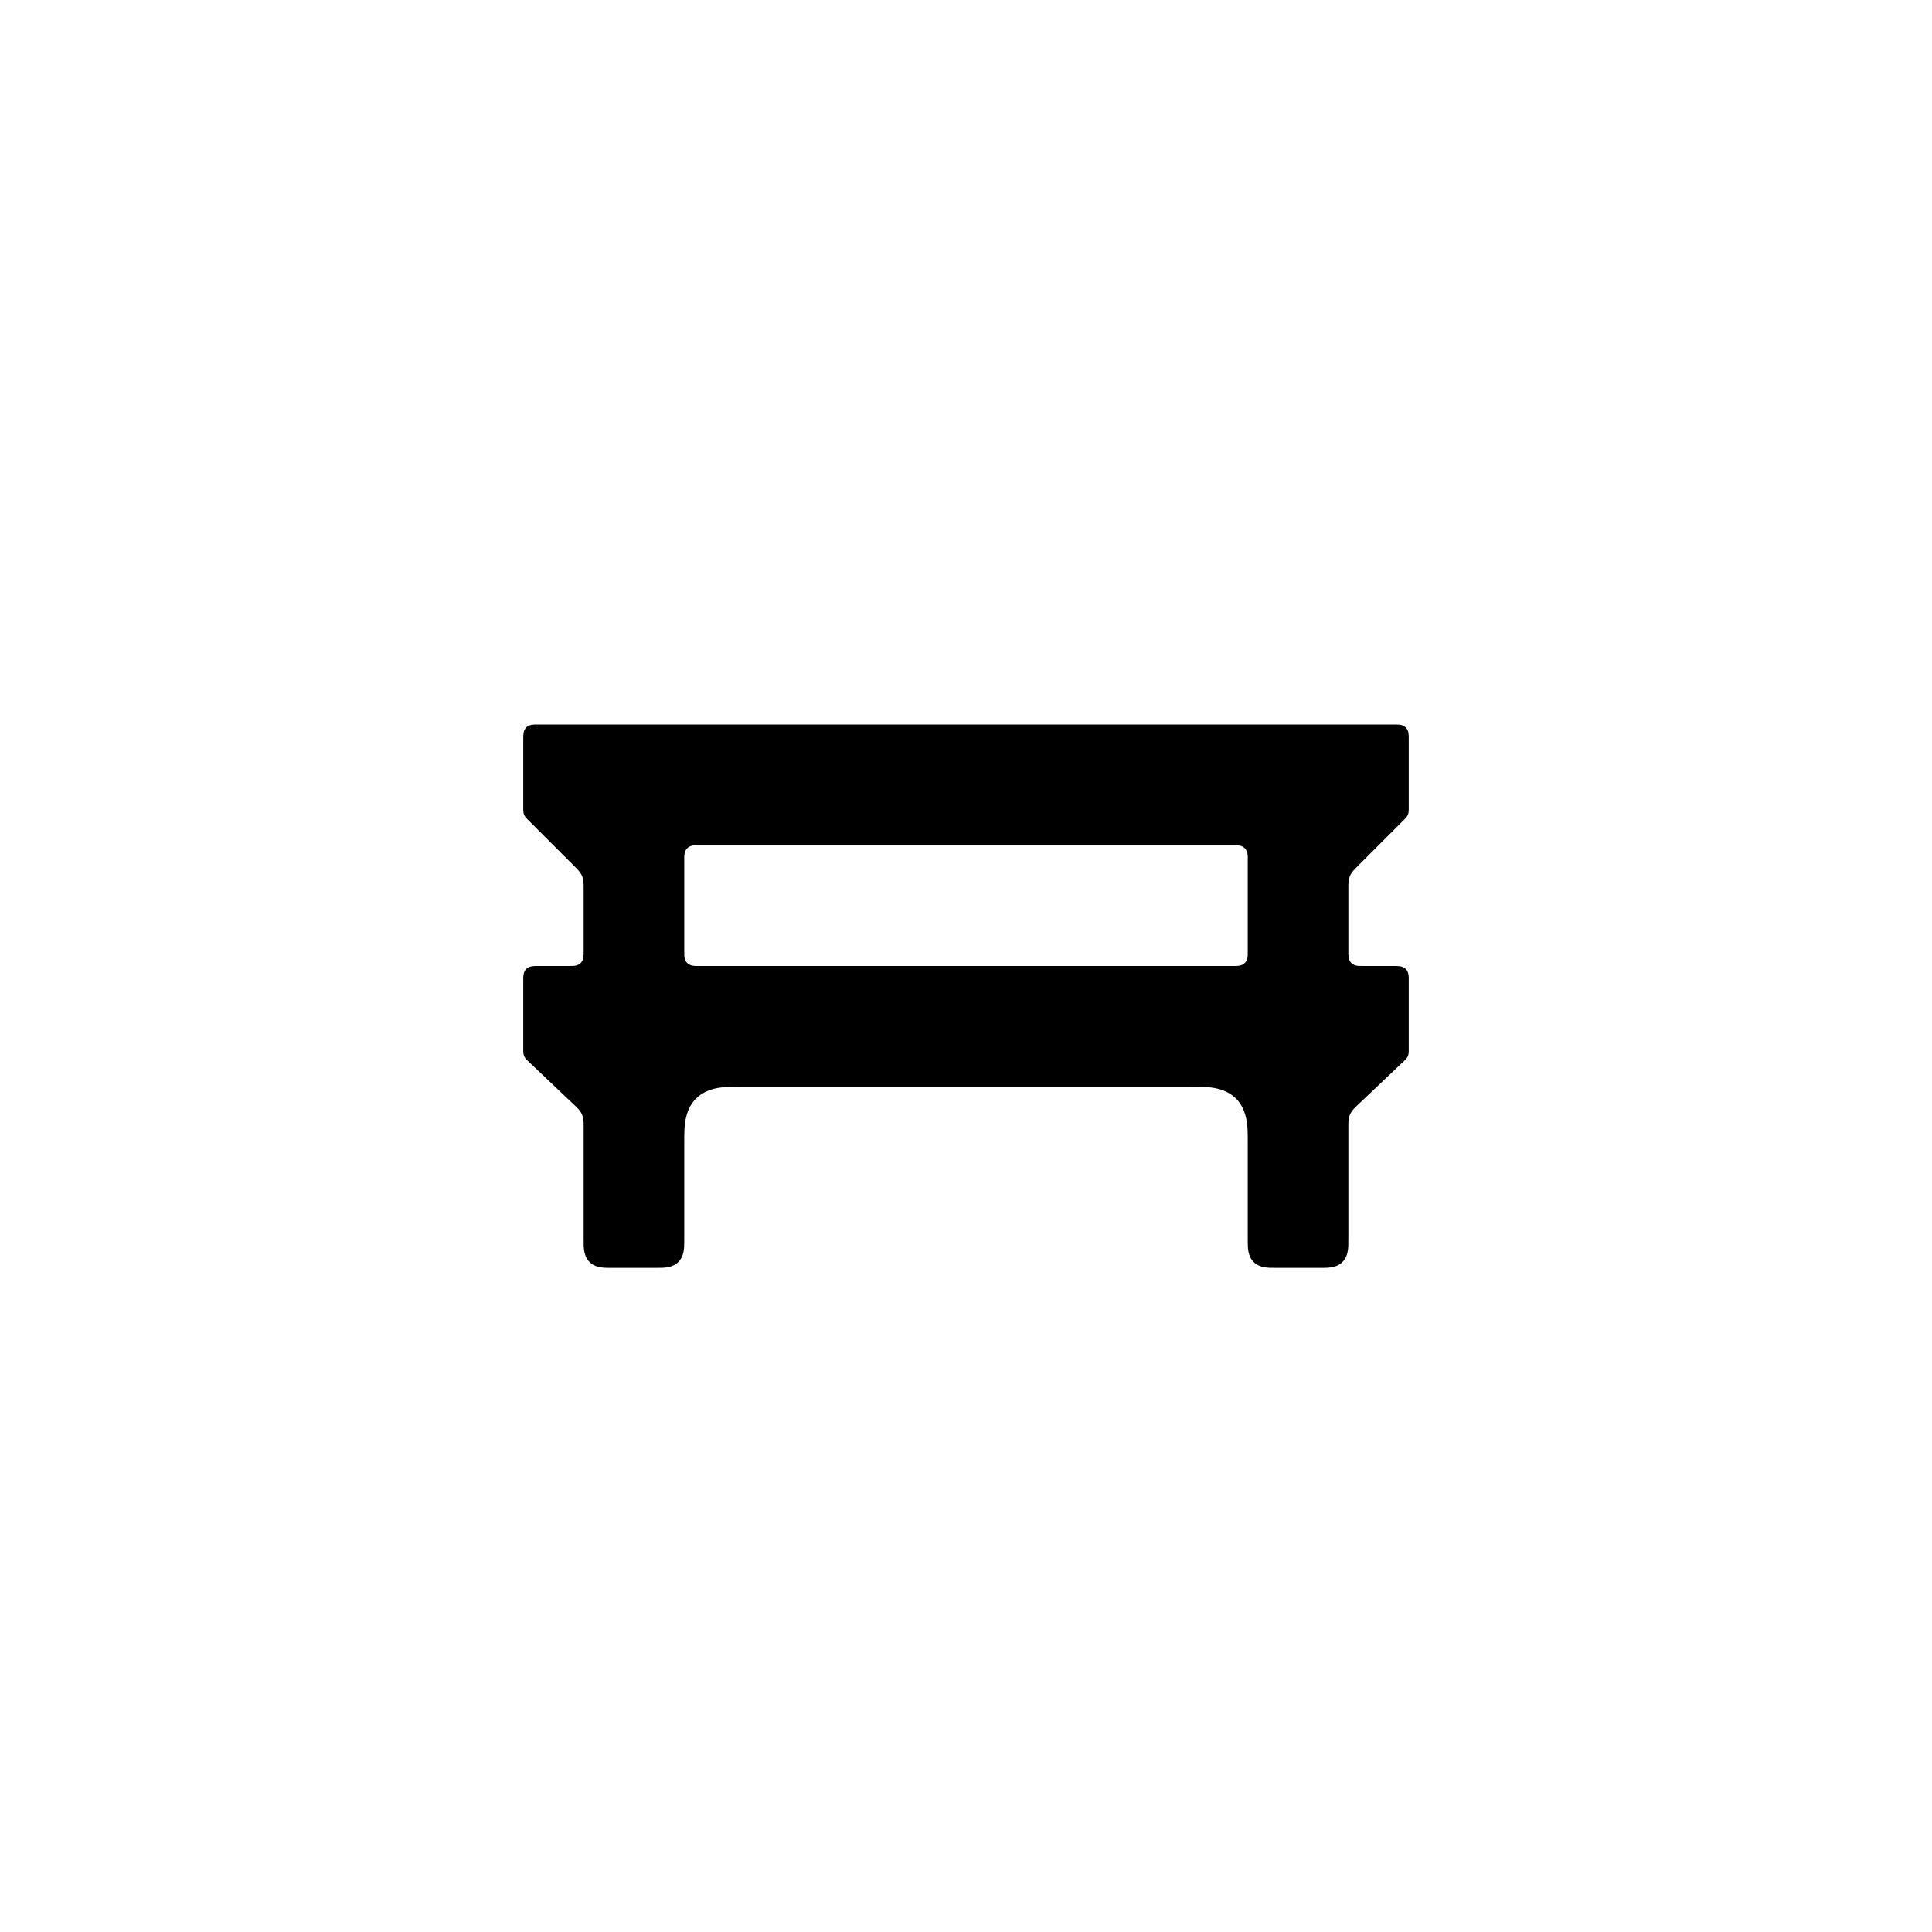
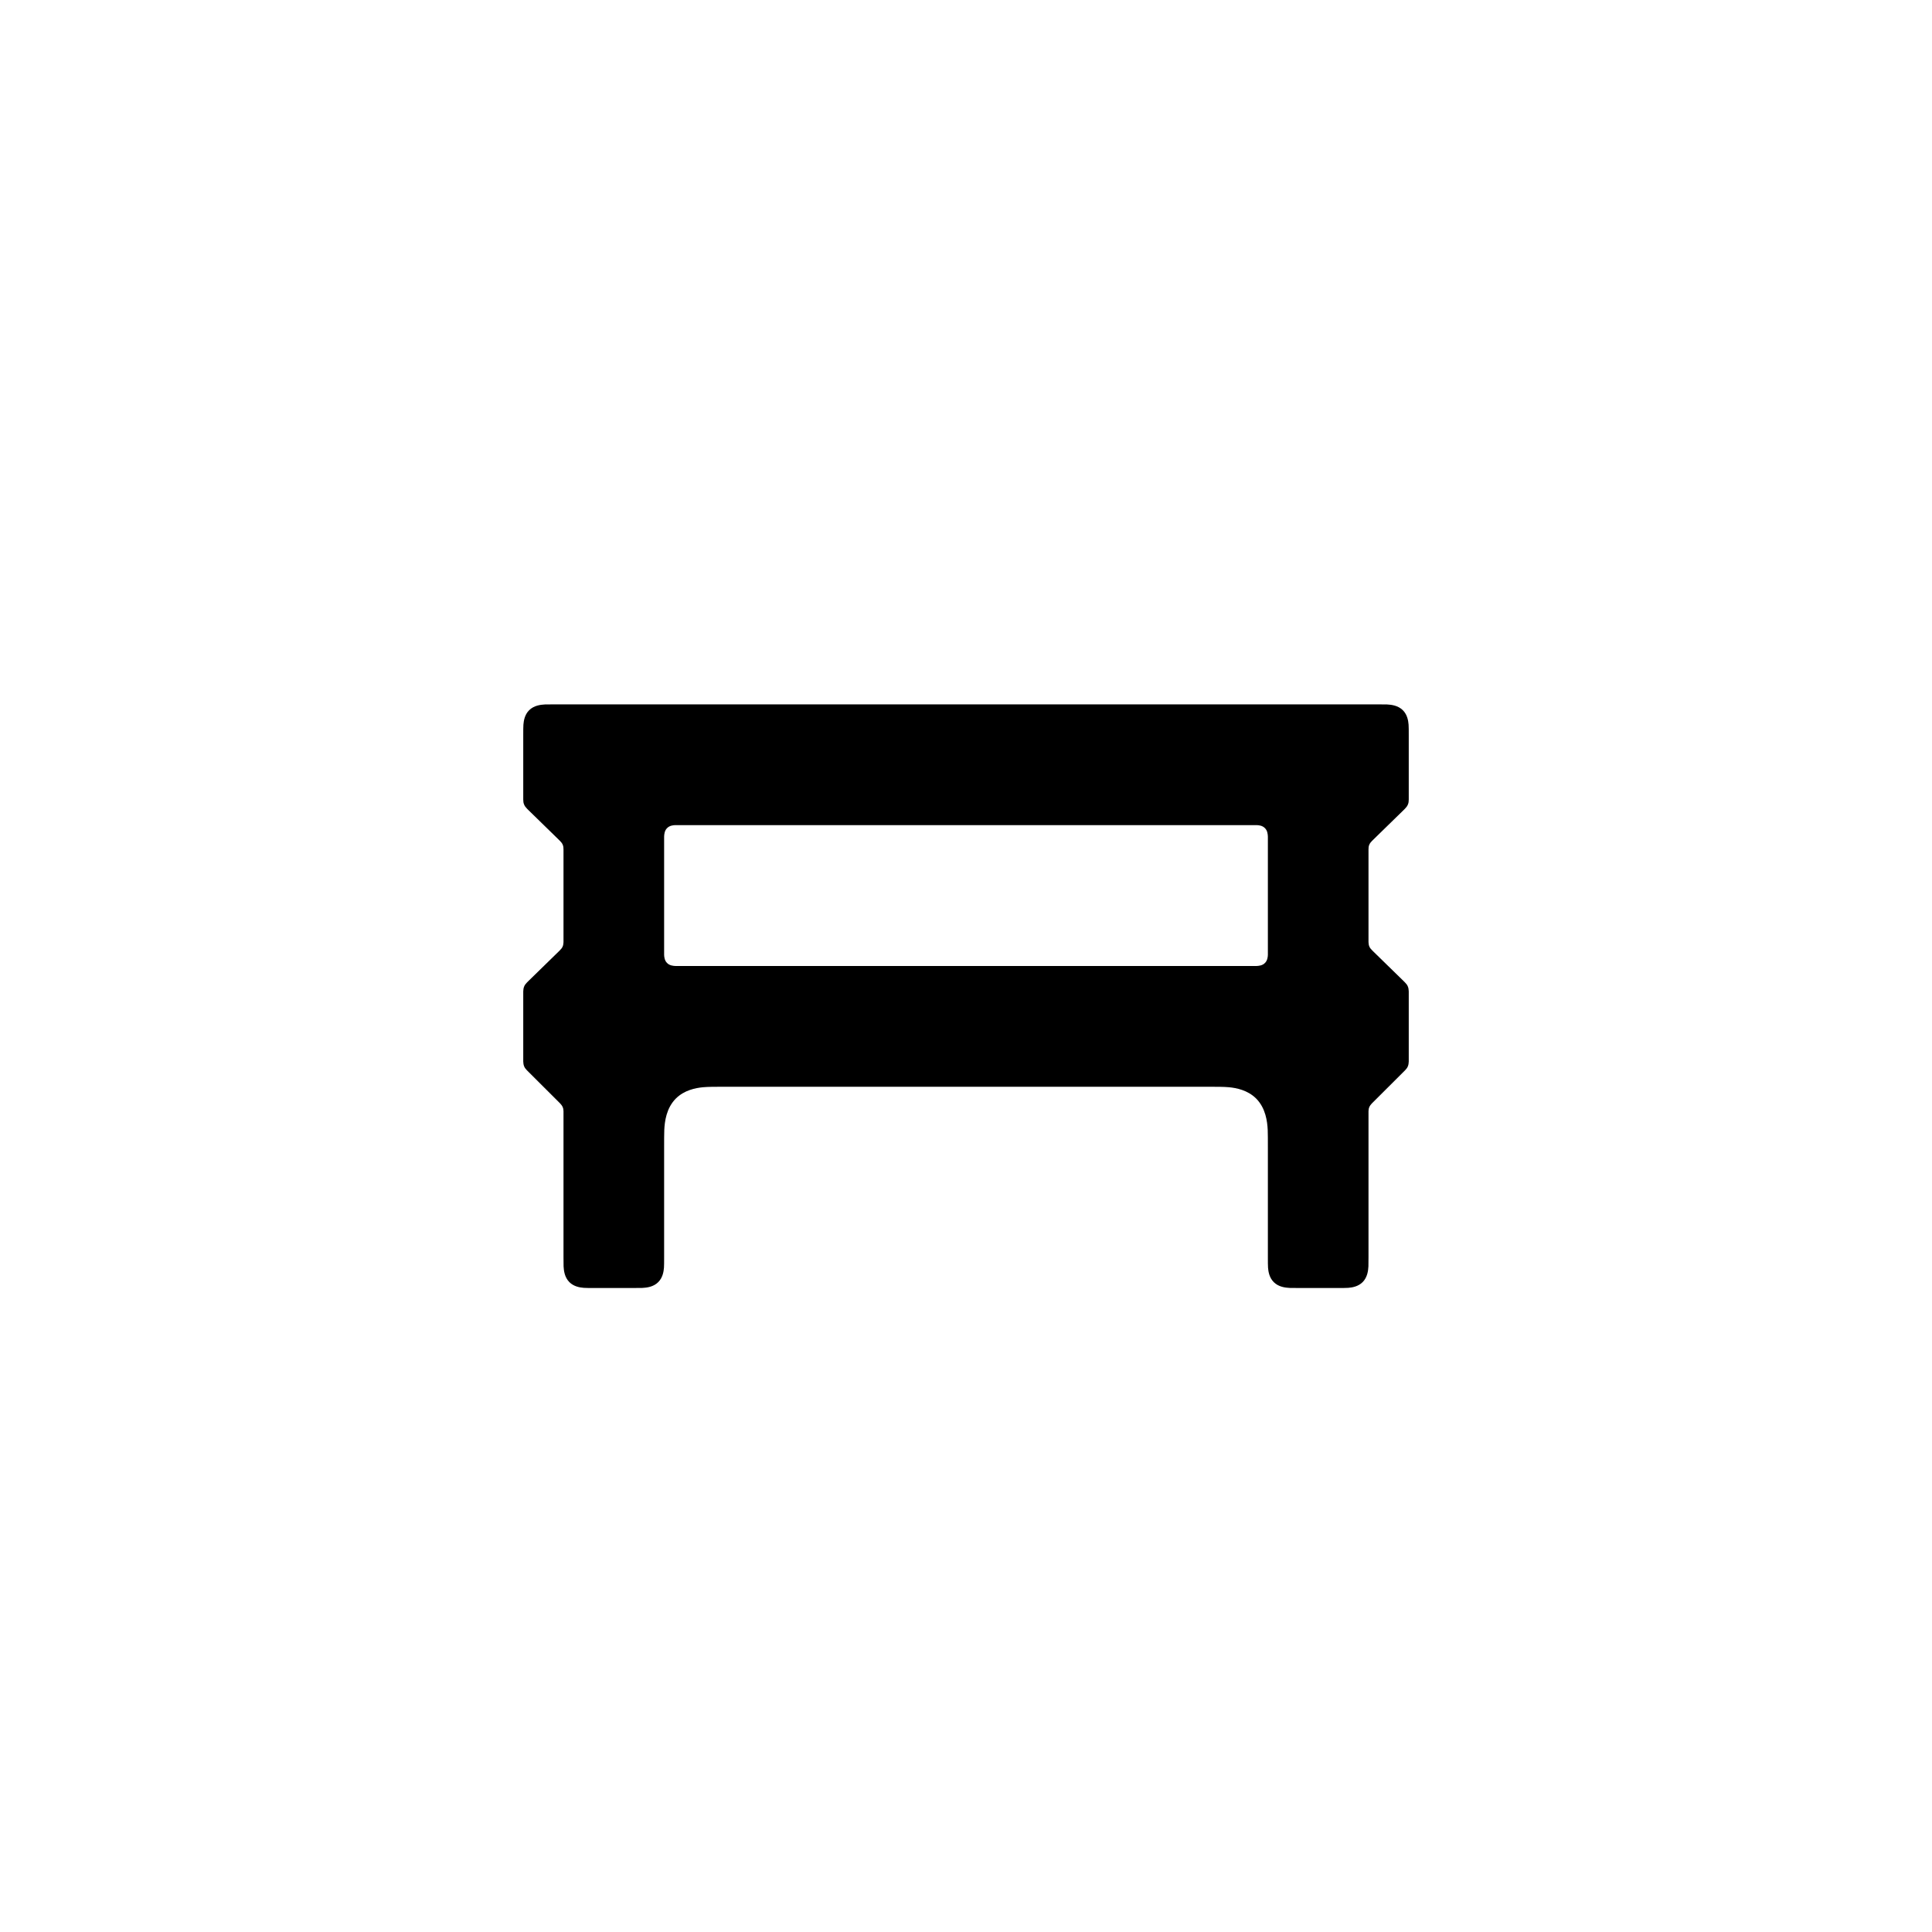
<svg xmlns="http://www.w3.org/2000/svg" viewBox="0 0 24 24" width="32" height="32">
-   <path fill-rule="evenodd" d="M6.692 9L17.308 9L17.308 9C17.343 9 17.364 9 17.381 9.002C17.407 9.004 17.439 9.012 17.463 9.037C17.487 9.061 17.495 9.091 17.497 9.112C17.5 9.131 17.5 9.153 17.5 9.192L17.5 10.031C17.5 10.046 17.5 10.053 17.5 10.06C17.499 10.081 17.498 10.101 17.489 10.121C17.482 10.14 17.469 10.155 17.455 10.17C17.45 10.175 17.444 10.181 17.433 10.192L16.87 10.755C16.852 10.773 16.842 10.783 16.834 10.792C16.807 10.819 16.784 10.847 16.769 10.883C16.755 10.917 16.751 10.951 16.75 10.989C16.75 11.001 16.75 11.016 16.75 11.045L16.75 11.808C16.75 11.832 16.75 11.847 16.75 11.857C16.751 11.886 16.755 11.932 16.787 11.963C16.814 11.99 16.85 11.997 16.874 11.999C16.89 12 16.908 12 16.942 12L17.308 12C17.347 12 17.369 12 17.388 12.003C17.413 12.006 17.442 12.015 17.463 12.037C17.496 12.069 17.499 12.116 17.5 12.146C17.5 12.155 17.5 12.167 17.5 12.192L17.5 13.028C17.5 13.045 17.5 13.054 17.5 13.062C17.499 13.083 17.497 13.102 17.489 13.12C17.48 13.14 17.467 13.155 17.451 13.171C17.446 13.176 17.441 13.181 17.429 13.192L16.878 13.715C16.86 13.731 16.851 13.74 16.843 13.748C16.813 13.777 16.787 13.806 16.77 13.845C16.756 13.879 16.751 13.913 16.75 13.952C16.75 13.965 16.75 13.981 16.75 14.013L16.75 15.366C16.75 15.421 16.75 15.455 16.749 15.481C16.746 15.534 16.737 15.617 16.677 15.677C16.622 15.732 16.548 15.744 16.498 15.748C16.467 15.75 16.431 15.75 16.366 15.75L15.884 15.75C15.829 15.75 15.795 15.75 15.769 15.749C15.716 15.746 15.633 15.737 15.573 15.677C15.518 15.622 15.506 15.548 15.502 15.498C15.5 15.467 15.5 15.431 15.5 15.366L15.5 14.267C15.5 14.156 15.5 14.09 15.498 14.037C15.493 13.931 15.473 13.766 15.354 13.646C15.26 13.553 15.14 13.522 15.05 13.51C14.973 13.5 14.887 13.5 14.733 13.5L9.267 13.5C9.113 13.5 9.027 13.5 8.95 13.51C8.86 13.522 8.74 13.553 8.646 13.646C8.527 13.766 8.507 13.931 8.502 14.037C8.5 14.09 8.5 14.156 8.5 14.267L8.5 15.366C8.5 15.431 8.5 15.467 8.498 15.498C8.494 15.548 8.482 15.622 8.427 15.677C8.367 15.737 8.284 15.746 8.231 15.749C8.205 15.75 8.171 15.75 8.116 15.75L7.634 15.75C7.569 15.75 7.533 15.75 7.502 15.748C7.452 15.744 7.378 15.732 7.323 15.677C7.263 15.617 7.254 15.534 7.251 15.481C7.25 15.455 7.25 15.421 7.25 15.366L7.25 14.013C7.25 13.981 7.25 13.965 7.25 13.952C7.249 13.913 7.244 13.879 7.23 13.845C7.213 13.806 7.187 13.777 7.157 13.748C7.149 13.74 7.14 13.731 7.122 13.715L6.571 13.192C6.559 13.181 6.554 13.176 6.549 13.171C6.533 13.155 6.52 13.14 6.511 13.12C6.503 13.102 6.501 13.083 6.5 13.062C6.5 13.054 6.5 13.045 6.5 13.028L6.5 12.192C6.5 12.167 6.5 12.155 6.5 12.146C6.501 12.116 6.504 12.069 6.537 12.037C6.558 12.015 6.587 12.006 6.612 12.003C6.631 12 6.653 12 6.692 12L7.058 12C7.092 12 7.11 12 7.126 11.999C7.15 11.997 7.186 11.99 7.213 11.963C7.245 11.932 7.249 11.886 7.25 11.857C7.25 11.847 7.25 11.832 7.25 11.808L7.25 11.045C7.25 11.016 7.25 11.001 7.25 10.989C7.249 10.951 7.245 10.917 7.231 10.883C7.216 10.847 7.193 10.819 7.166 10.792C7.158 10.783 7.148 10.773 7.13 10.755L6.567 10.192C6.556 10.181 6.55 10.175 6.545 10.17C6.531 10.155 6.518 10.14 6.511 10.121C6.502 10.101 6.501 10.081 6.5 10.06C6.5 10.053 6.5 10.046 6.5 10.031L6.5 9.192C6.5 9.153 6.5 9.131 6.503 9.112C6.505 9.091 6.513 9.061 6.537 9.037C6.561 9.012 6.593 9.004 6.619 9.002C6.636 9 6.657 9 6.692 9L6.692 9ZM8.692 10.5C8.665 10.5 8.65 10.5 8.638 10.5C8.61 10.501 8.567 10.506 8.537 10.537C8.505 10.568 8.501 10.614 8.5 10.643C8.5 10.653 8.5 10.668 8.5 10.692L8.5 11.808C8.5 11.842 8.5 11.86 8.501 11.876C8.503 11.9 8.51 11.936 8.537 11.963C8.568 11.995 8.614 11.999 8.643 12C8.653 12 8.668 12 8.692 12L15.308 12C15.332 12 15.347 12 15.357 12C15.386 11.999 15.432 11.995 15.463 11.963C15.49 11.936 15.497 11.9 15.499 11.876C15.5 11.86 15.5 11.842 15.5 11.808L15.5 10.692C15.5 10.668 15.5 10.653 15.5 10.643C15.499 10.614 15.495 10.568 15.463 10.537C15.433 10.506 15.39 10.501 15.362 10.5C15.35 10.5 15.335 10.5 15.308 10.5L8.692 10.5Z" />
+   <path fill-rule="evenodd" d="M6.884 8.75L17.116 8.75L17.116 8.75C17.171 8.75 17.205 8.75 17.231 8.751C17.284 8.754 17.367 8.763 17.427 8.823C17.482 8.878 17.494 8.952 17.498 9.002C17.5 9.033 17.5 9.069 17.5 9.134L17.5 9.904C17.5 9.919 17.5 9.926 17.5 9.932C17.5 9.955 17.498 9.975 17.489 9.995C17.481 10.015 17.468 10.03 17.453 10.046C17.448 10.05 17.443 10.056 17.432 10.067L17.062 10.428C17.052 10.438 17.046 10.444 17.042 10.448C17.028 10.462 17.017 10.476 17.01 10.493C17.001 10.513 17 10.533 17 10.554C17 10.559 17 10.565 17 10.575L17 11.675C17 11.689 17 11.697 17 11.703C17.001 11.722 17.003 11.74 17.01 11.757C17.018 11.777 17.032 11.792 17.047 11.807C17.05 11.811 17.055 11.815 17.062 11.822L17.432 12.183C17.442 12.193 17.447 12.198 17.452 12.203C17.467 12.219 17.481 12.234 17.489 12.255C17.497 12.274 17.499 12.294 17.5 12.316C17.5 12.322 17.5 12.33 17.5 12.346L17.5 13.156C17.5 13.171 17.5 13.179 17.5 13.187C17.499 13.208 17.497 13.227 17.489 13.246C17.482 13.265 17.469 13.28 17.455 13.295C17.45 13.3 17.444 13.306 17.433 13.317L17.06 13.689C17.051 13.699 17.046 13.704 17.041 13.708C17.028 13.722 17.017 13.736 17.01 13.753C17.002 13.77 17.001 13.787 17 13.805C17 13.812 17 13.82 17 13.834L17 15.616C17 15.671 17 15.705 16.999 15.731C16.996 15.784 16.987 15.867 16.927 15.927C16.872 15.982 16.798 15.994 16.748 15.998C16.717 16 16.681 16 16.616 16L16.134 16C16.079 16 16.045 16 16.019 15.999C15.966 15.996 15.883 15.987 15.823 15.927C15.768 15.872 15.756 15.798 15.752 15.748C15.75 15.717 15.75 15.681 15.75 15.616L15.75 14.267C15.75 14.156 15.75 14.09 15.748 14.037C15.743 13.931 15.723 13.766 15.604 13.646C15.499 13.542 15.36 13.515 15.267 13.506C15.199 13.5 15.119 13.5 14.983 13.5L9.017 13.5C8.881 13.5 8.801 13.5 8.733 13.506C8.64 13.515 8.501 13.542 8.396 13.646C8.277 13.766 8.257 13.931 8.252 14.037C8.25 14.09 8.25 14.156 8.25 14.267L8.25 15.616C8.25 15.681 8.25 15.717 8.248 15.748C8.244 15.798 8.232 15.872 8.177 15.927C8.117 15.987 8.034 15.996 7.981 15.999C7.955 16 7.921 16 7.866 16L7.384 16C7.319 16 7.283 16 7.252 15.998C7.202 15.994 7.128 15.982 7.073 15.927C7.013 15.867 7.004 15.784 7.001 15.731C7 15.705 7 15.671 7 15.616L7 13.834C7 13.82 7 13.812 7 13.805C6.999 13.787 6.998 13.77 6.99 13.753C6.983 13.736 6.972 13.722 6.959 13.708C6.954 13.704 6.949 13.699 6.94 13.689L6.567 13.317C6.556 13.306 6.55 13.3 6.545 13.295C6.531 13.28 6.518 13.265 6.511 13.246C6.503 13.227 6.501 13.208 6.5 13.187C6.5 13.179 6.5 13.171 6.5 13.156L6.5 12.346C6.5 12.33 6.5 12.322 6.5 12.316C6.501 12.294 6.503 12.274 6.511 12.255C6.519 12.234 6.533 12.219 6.548 12.203C6.553 12.198 6.558 12.193 6.568 12.183L6.938 11.822C6.945 11.815 6.95 11.811 6.953 11.807C6.968 11.792 6.982 11.777 6.99 11.757C6.997 11.74 6.999 11.722 7 11.703C7 11.697 7 11.689 7 11.675L7 10.575C7 10.565 7 10.559 7 10.554C7 10.533 6.999 10.513 6.99 10.493C6.983 10.476 6.972 10.462 6.958 10.448C6.954 10.444 6.948 10.438 6.938 10.428L6.568 10.067C6.557 10.056 6.552 10.05 6.547 10.046C6.532 10.03 6.519 10.015 6.511 9.995C6.502 9.975 6.5 9.955 6.5 9.932C6.5 9.926 6.5 9.919 6.5 9.904L6.5 9.134C6.5 9.069 6.5 9.033 6.502 9.002C6.506 8.952 6.518 8.878 6.573 8.823C6.633 8.763 6.716 8.754 6.769 8.751C6.795 8.75 6.829 8.75 6.884 8.75L6.884 8.75ZM8.442 10.25C8.415 10.25 8.4 10.25 8.388 10.25C8.36 10.251 8.317 10.256 8.287 10.287C8.255 10.318 8.251 10.364 8.25 10.393C8.25 10.403 8.25 10.418 8.25 10.442L8.25 11.808C8.25 11.835 8.25 11.85 8.25 11.862C8.251 11.89 8.256 11.933 8.287 11.963C8.318 11.995 8.364 11.999 8.393 12C8.403 12 8.418 12 8.442 12L15.558 12C15.582 12 15.597 12 15.607 12C15.636 11.999 15.682 11.995 15.713 11.963C15.744 11.933 15.749 11.89 15.75 11.862C15.75 11.85 15.75 11.835 15.75 11.808L15.75 10.442C15.75 10.418 15.75 10.403 15.75 10.393C15.749 10.364 15.745 10.318 15.713 10.287C15.683 10.256 15.64 10.251 15.612 10.25C15.6 10.25 15.585 10.25 15.558 10.25L8.442 10.25Z" />
</svg>
